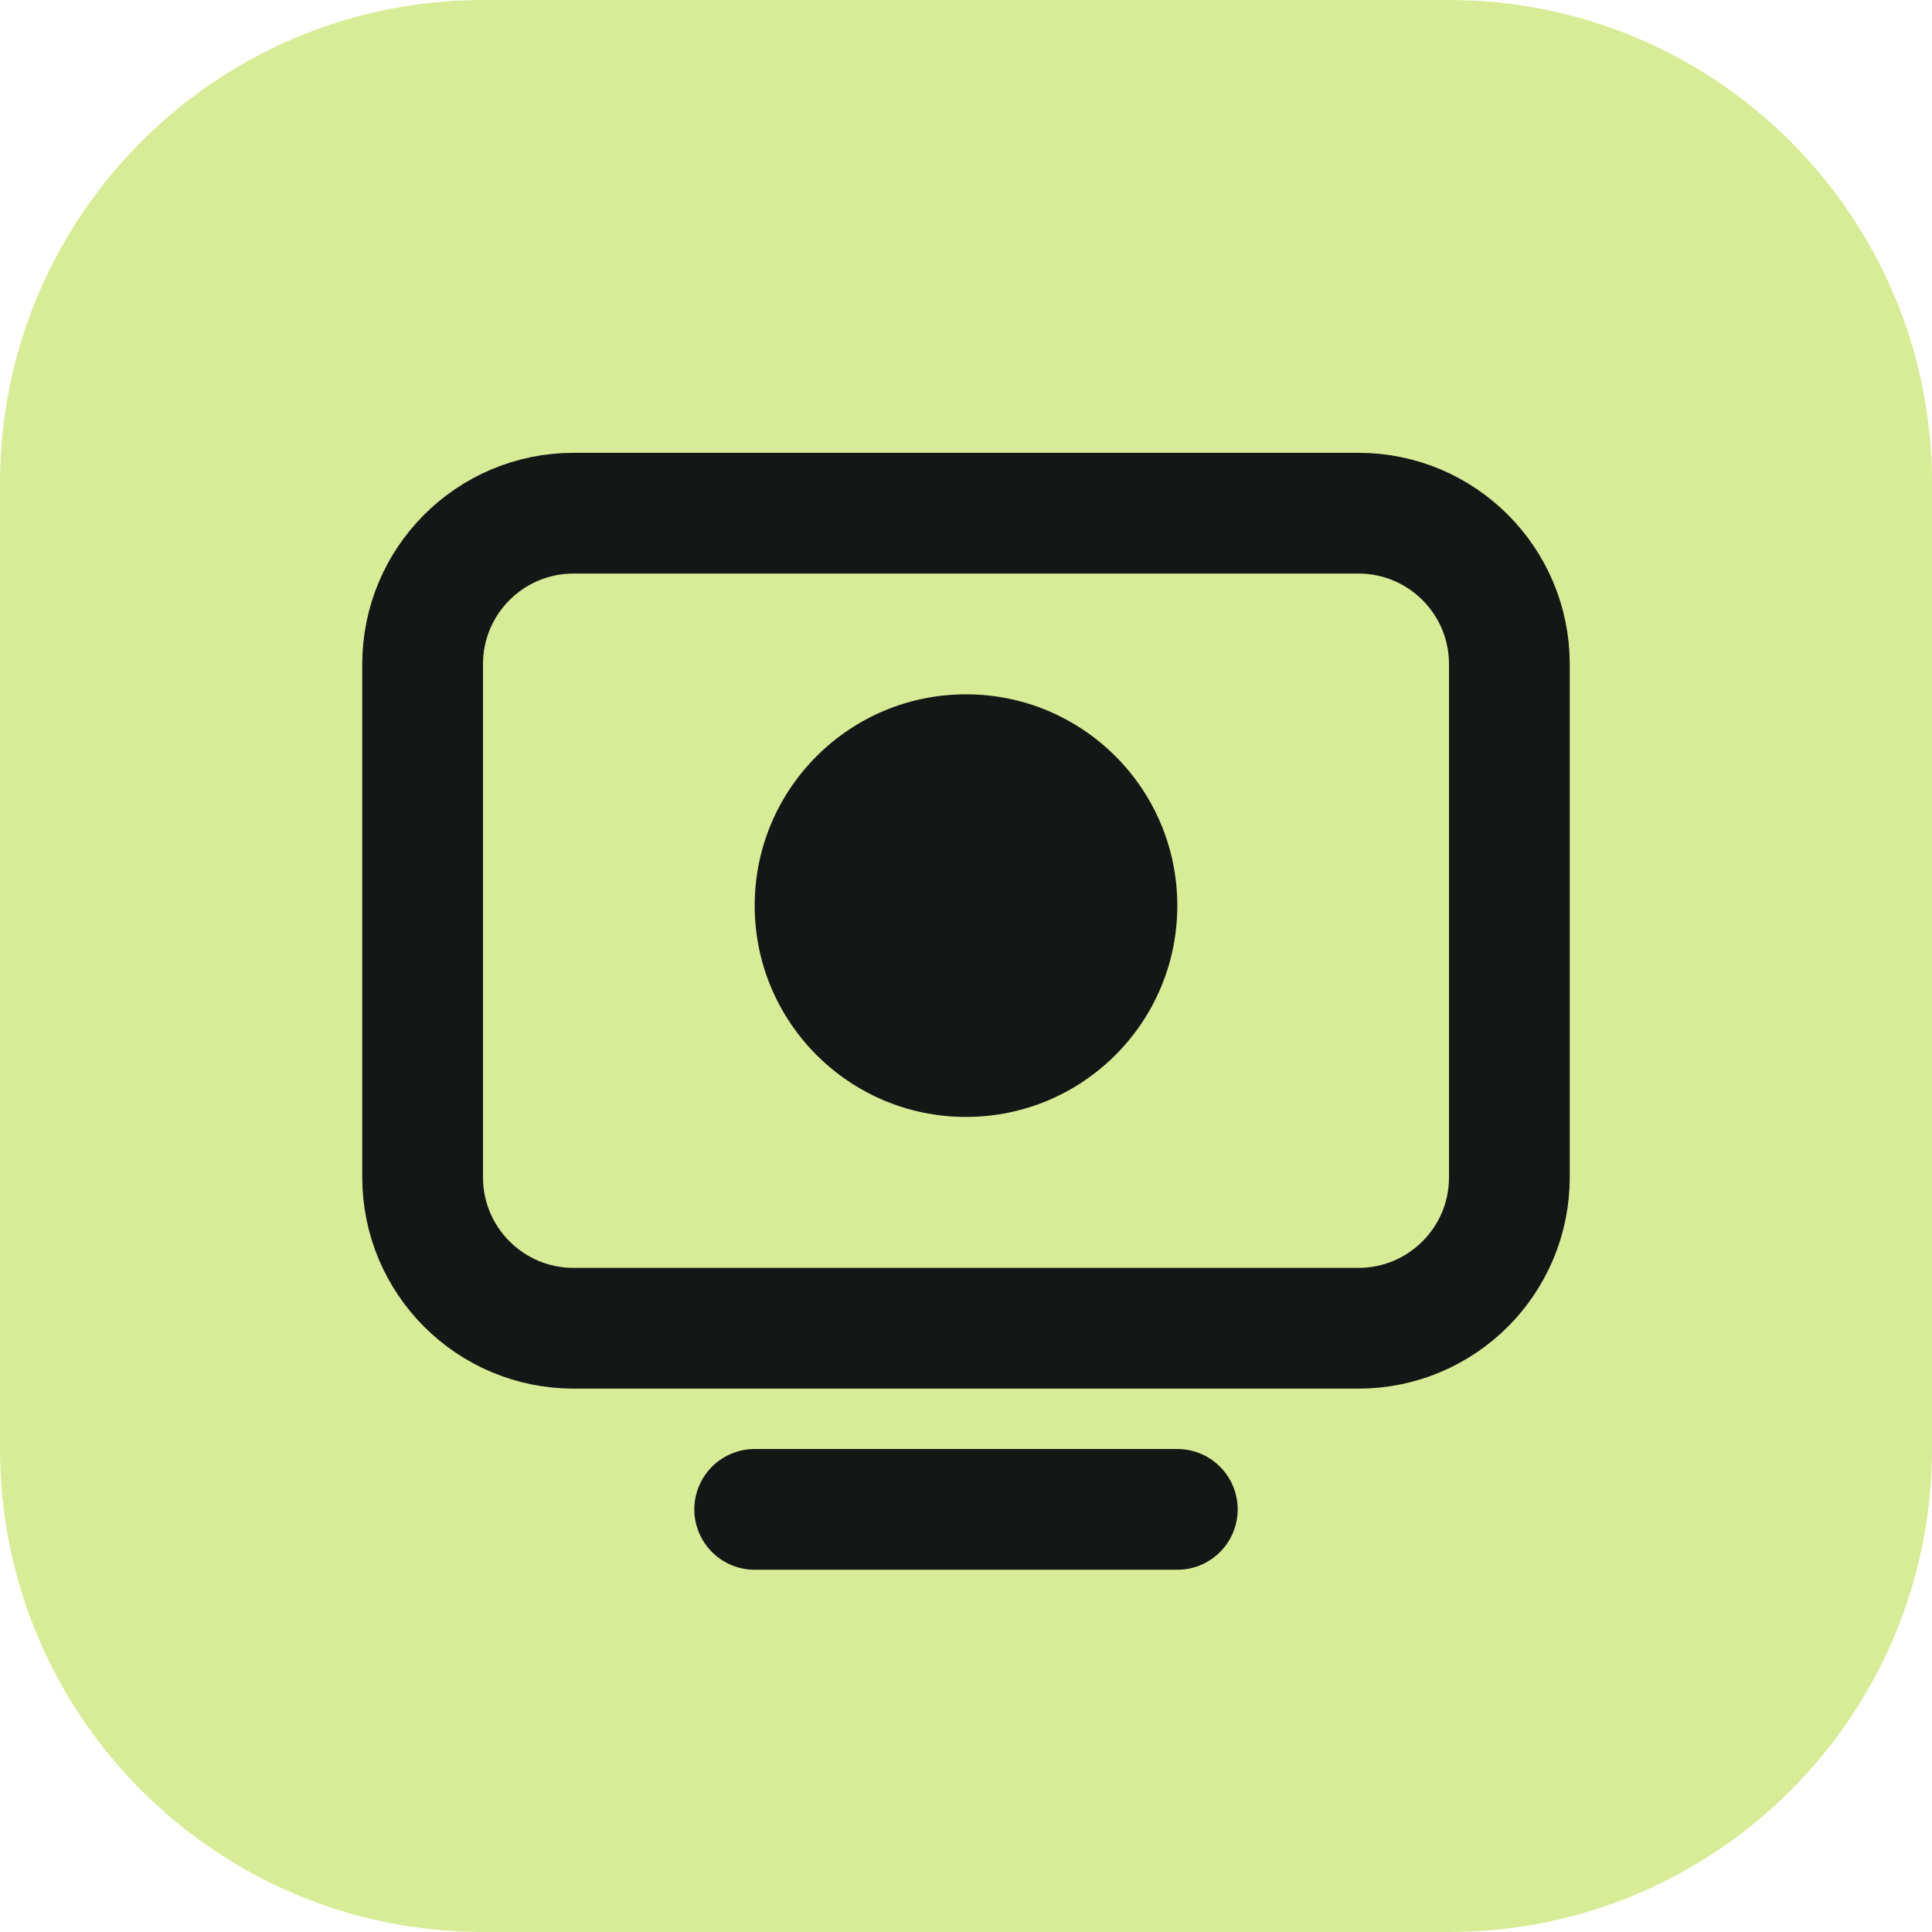
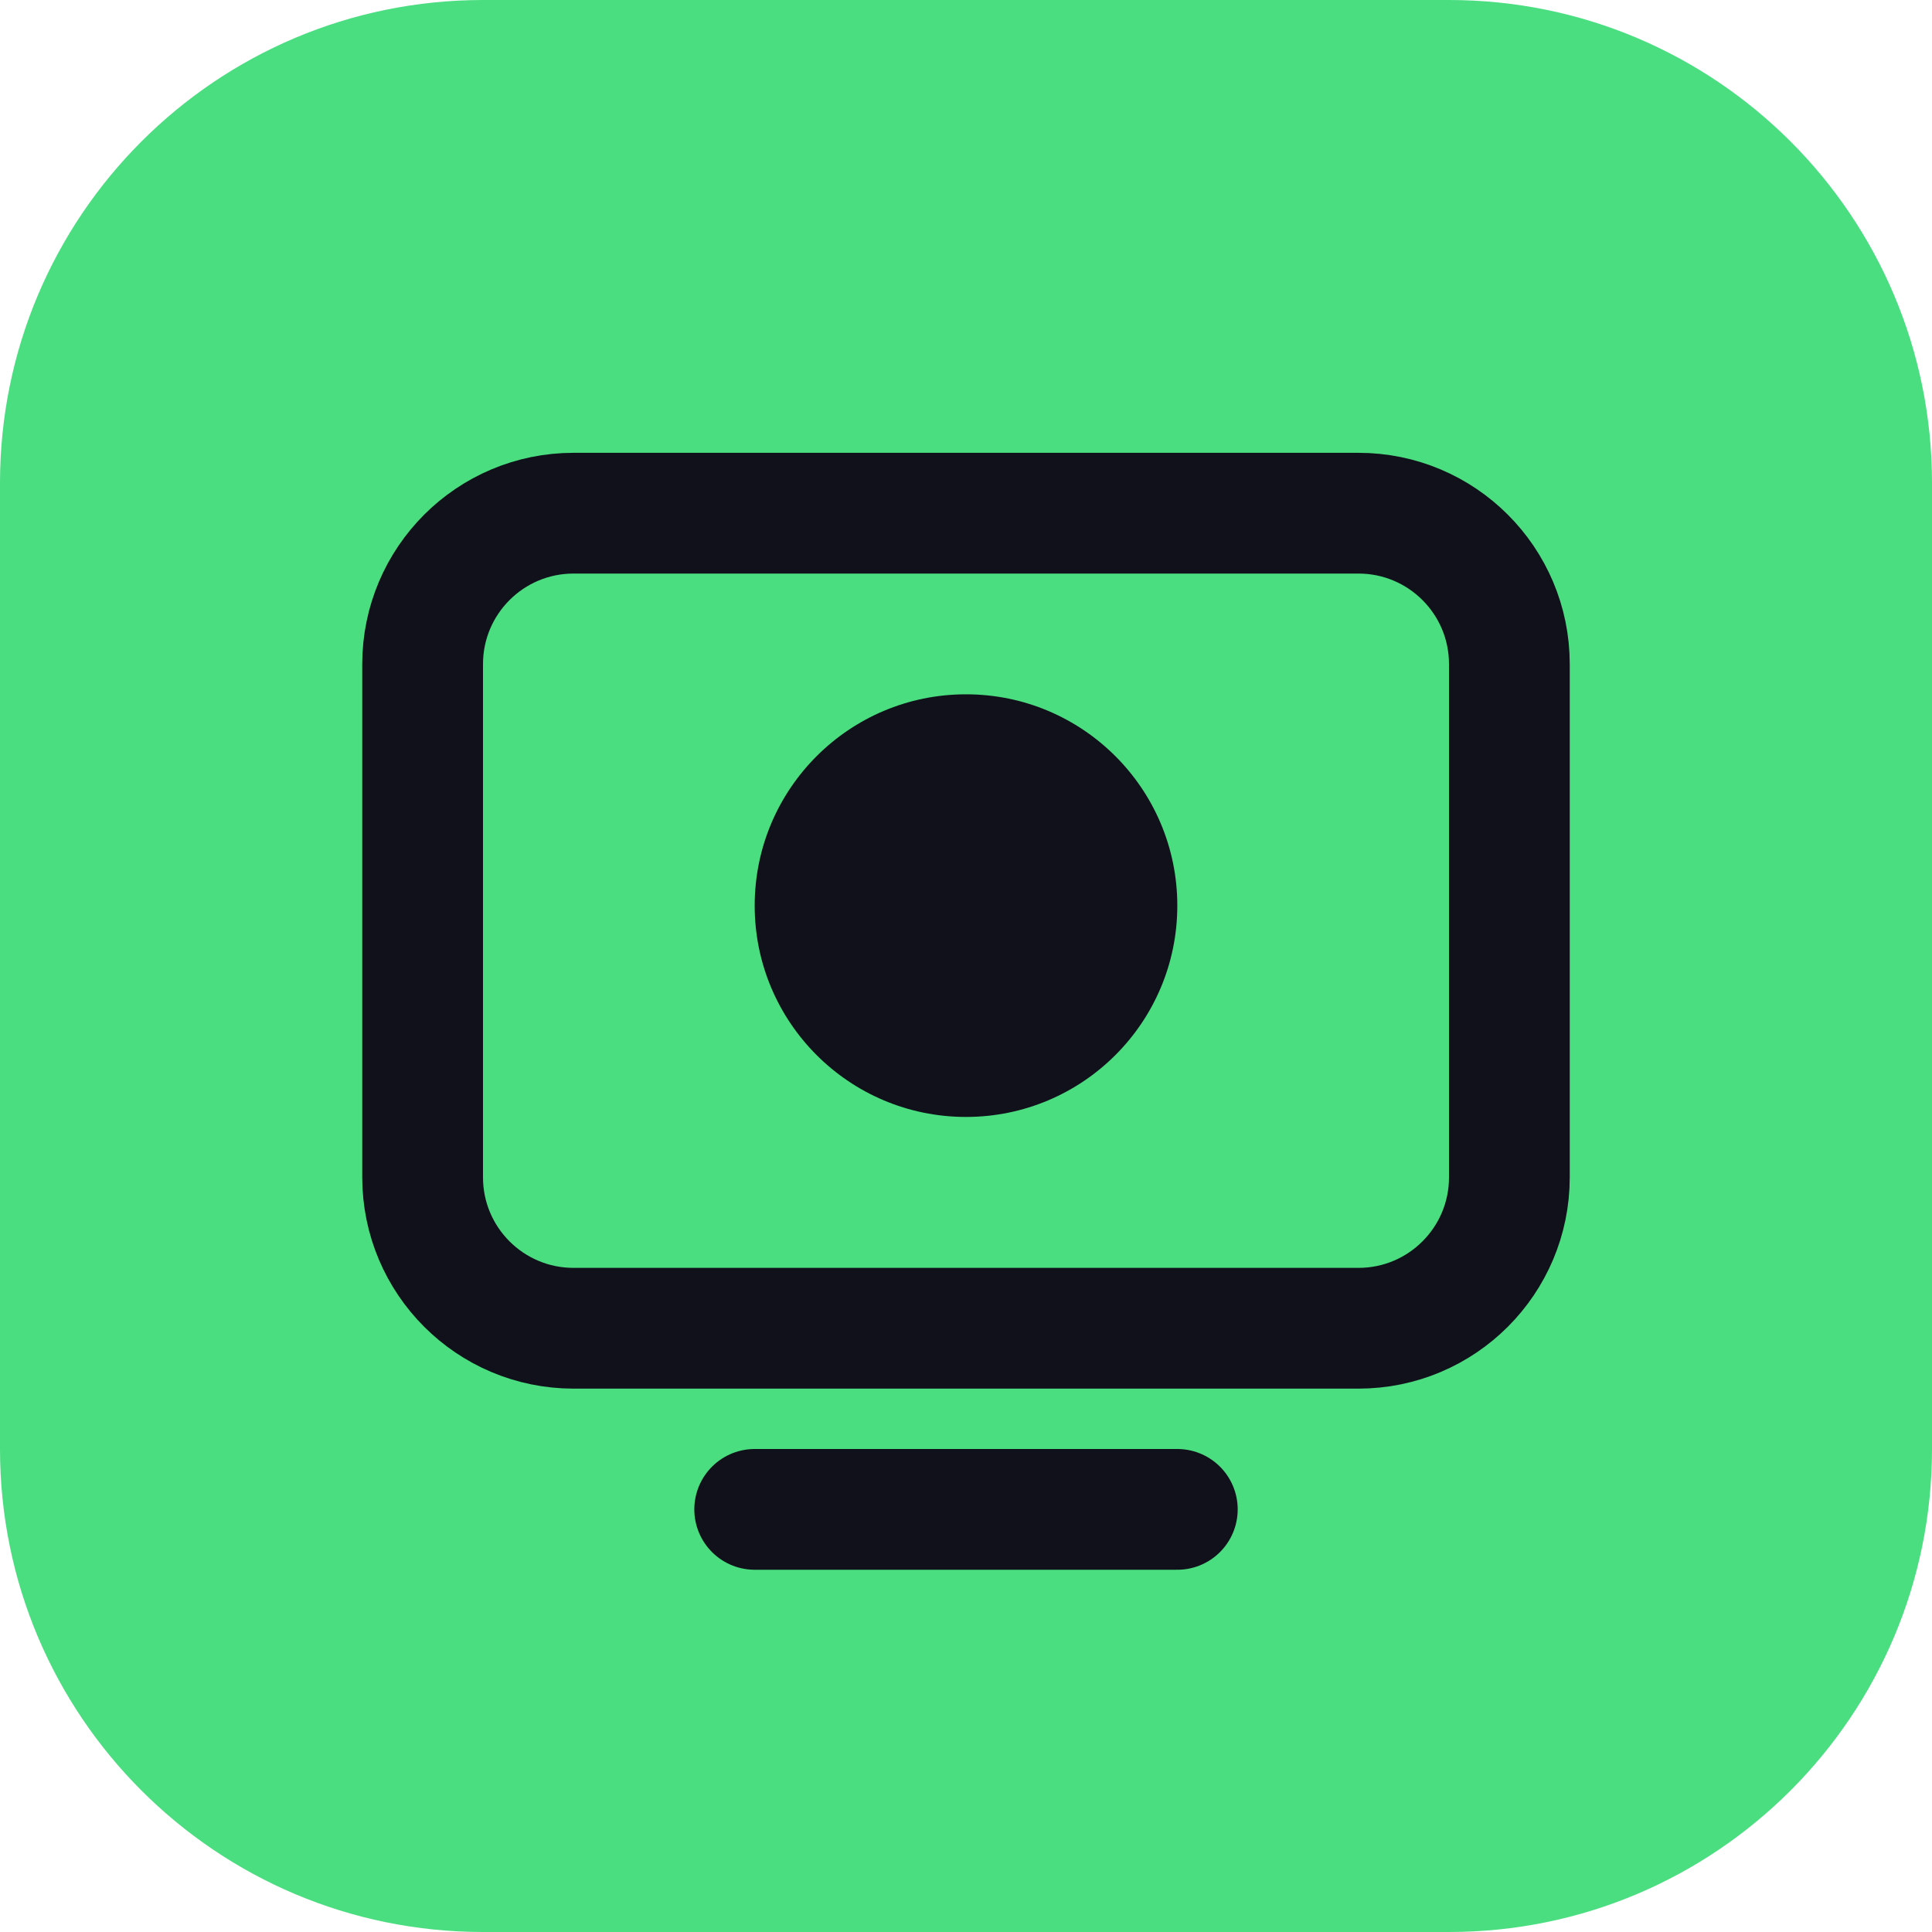
<svg xmlns="http://www.w3.org/2000/svg" viewBox="0 0 64 64">
-   <rect width="64" height="64" rx="16" fill="#d8ec97" />
-   <rect x="14" y="17" width="36" height="27" rx="5" fill="none" stroke="#151717" stroke-width="4" />
-   <circle cx="32" cy="30" r="7" fill="#151717" />
-   <path d="M25 50h14" stroke="#151717" stroke-width="4" stroke-linecap="round" />
+   <rect width="64" height="64" rx="16" fill="#4ade80" />
+   <rect x="14" y="17" width="36" height="27" rx="5" fill="none" stroke="#10111a" stroke-width="4" />
+   <circle cx="32" cy="30" r="7" fill="#10111a" />
+   <path d="M25 50h14" stroke="#10111a" stroke-width="4" stroke-linecap="round" />
</svg>
